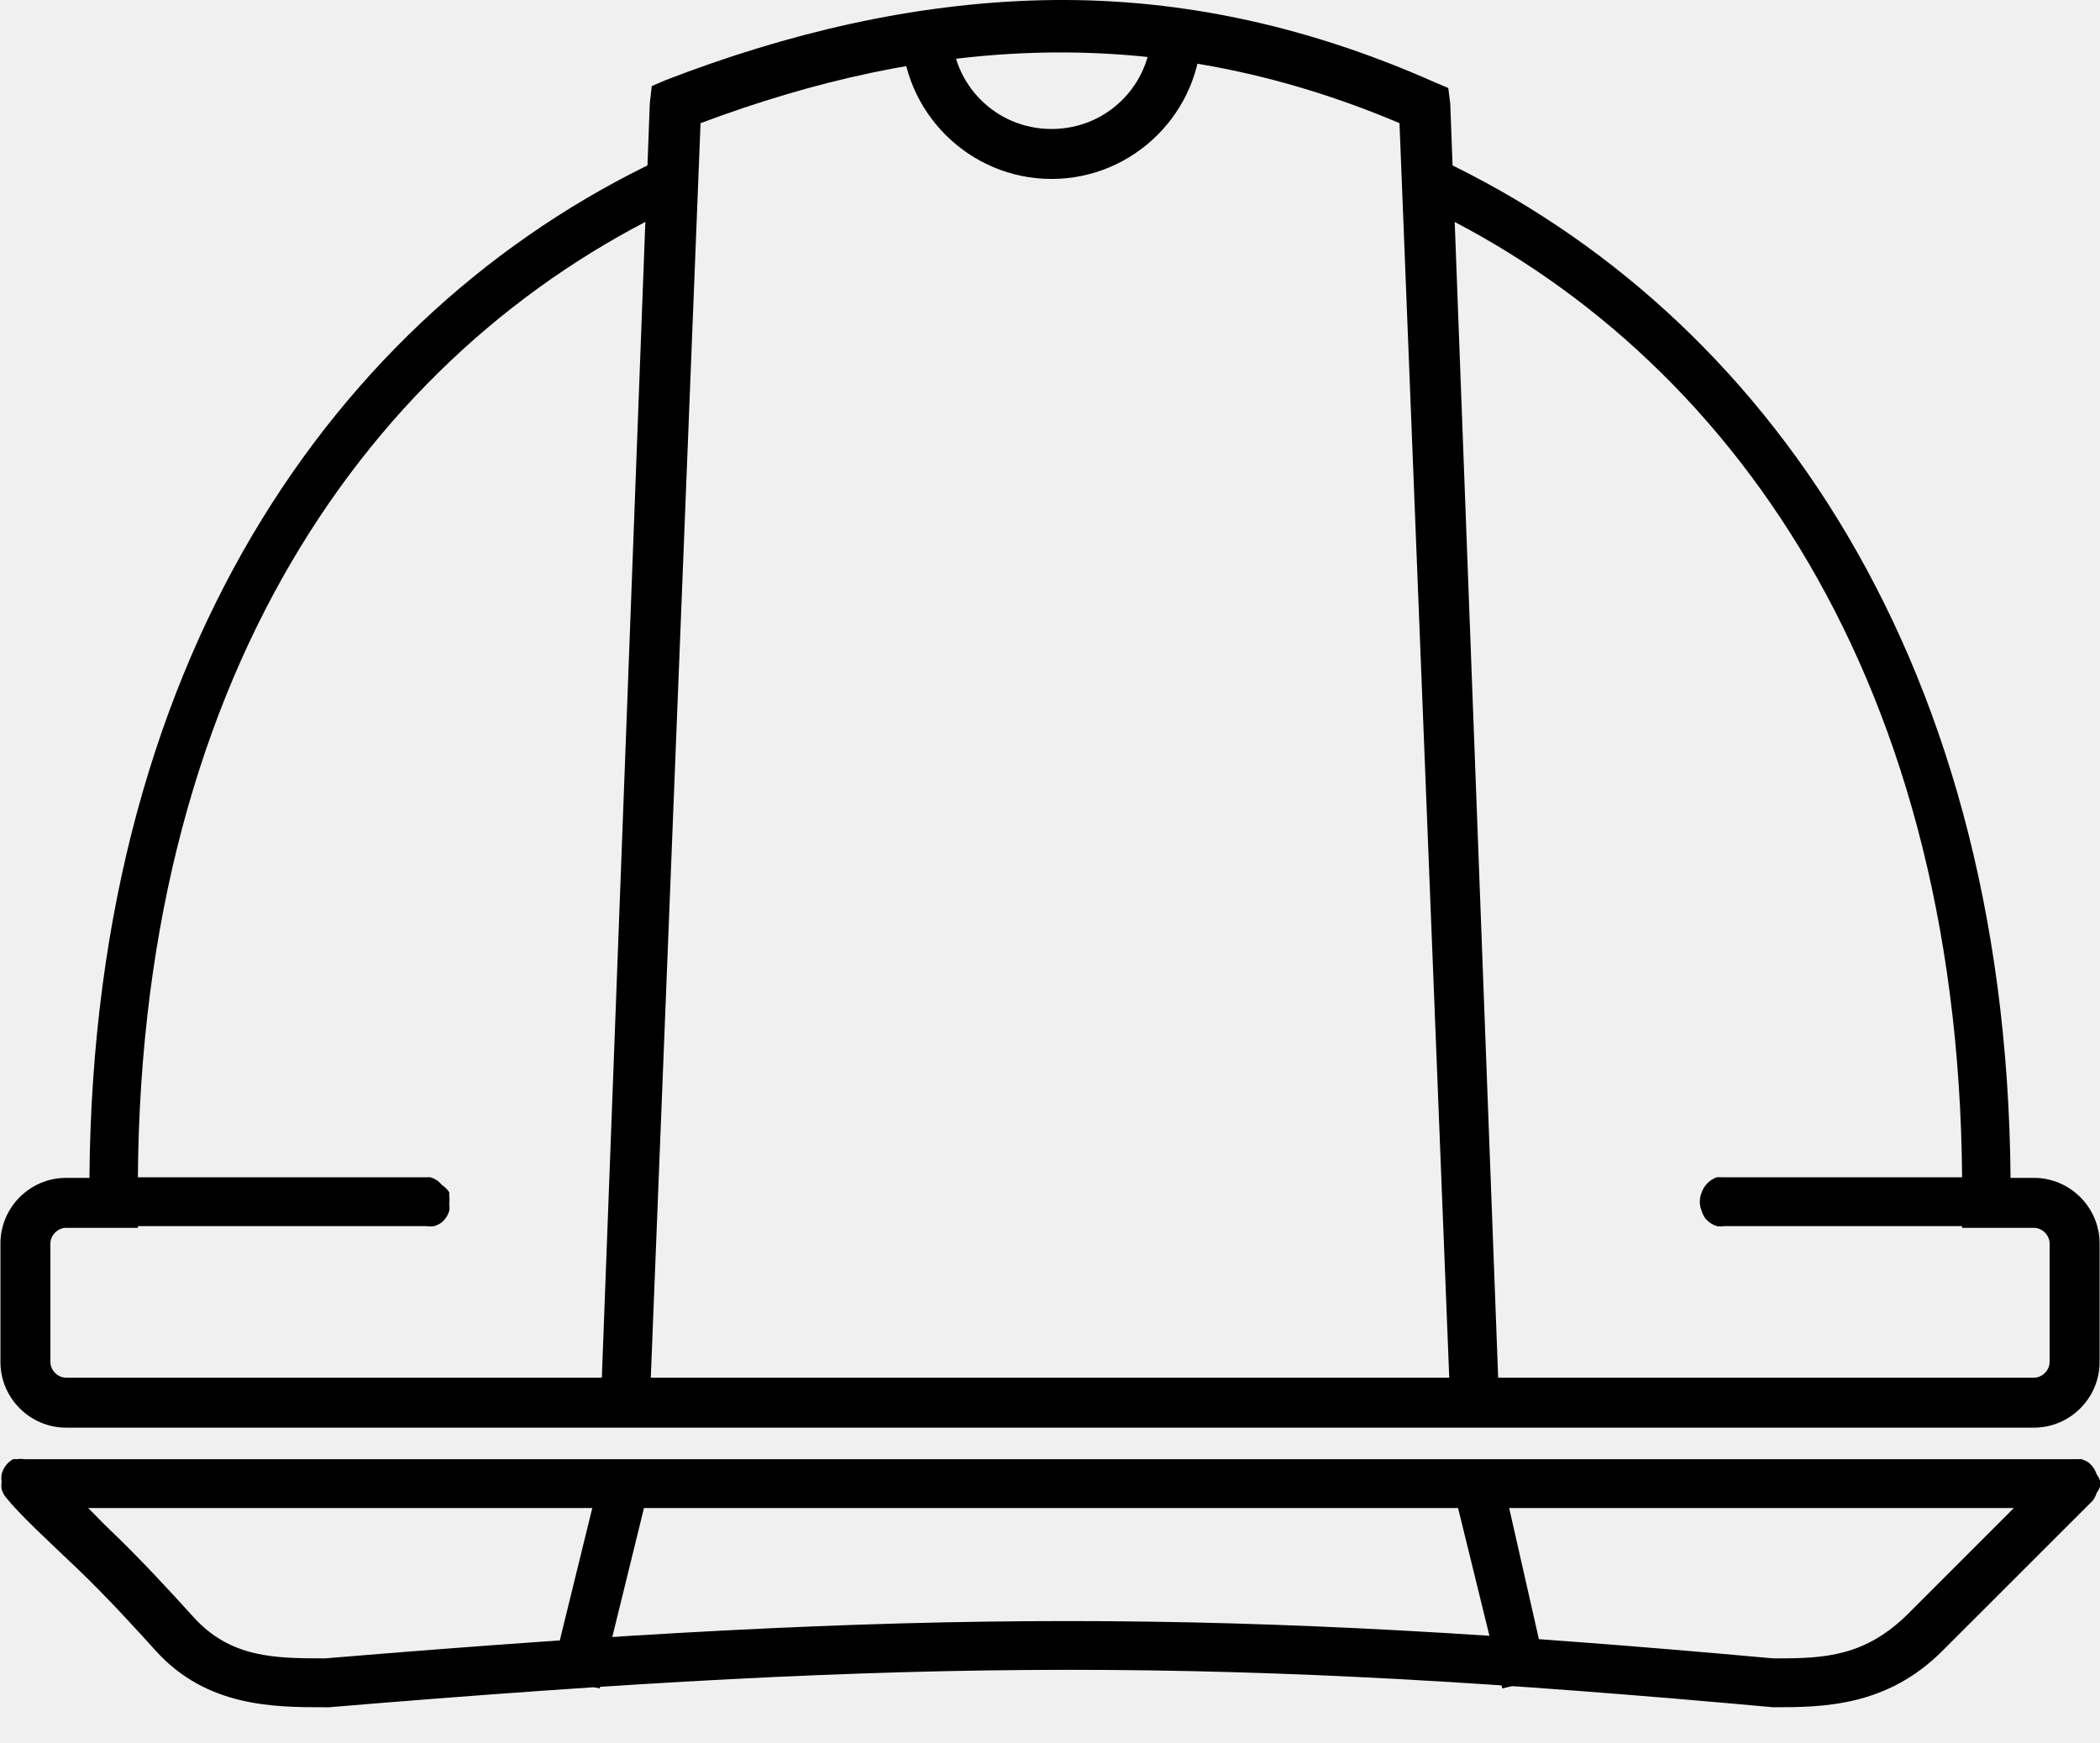
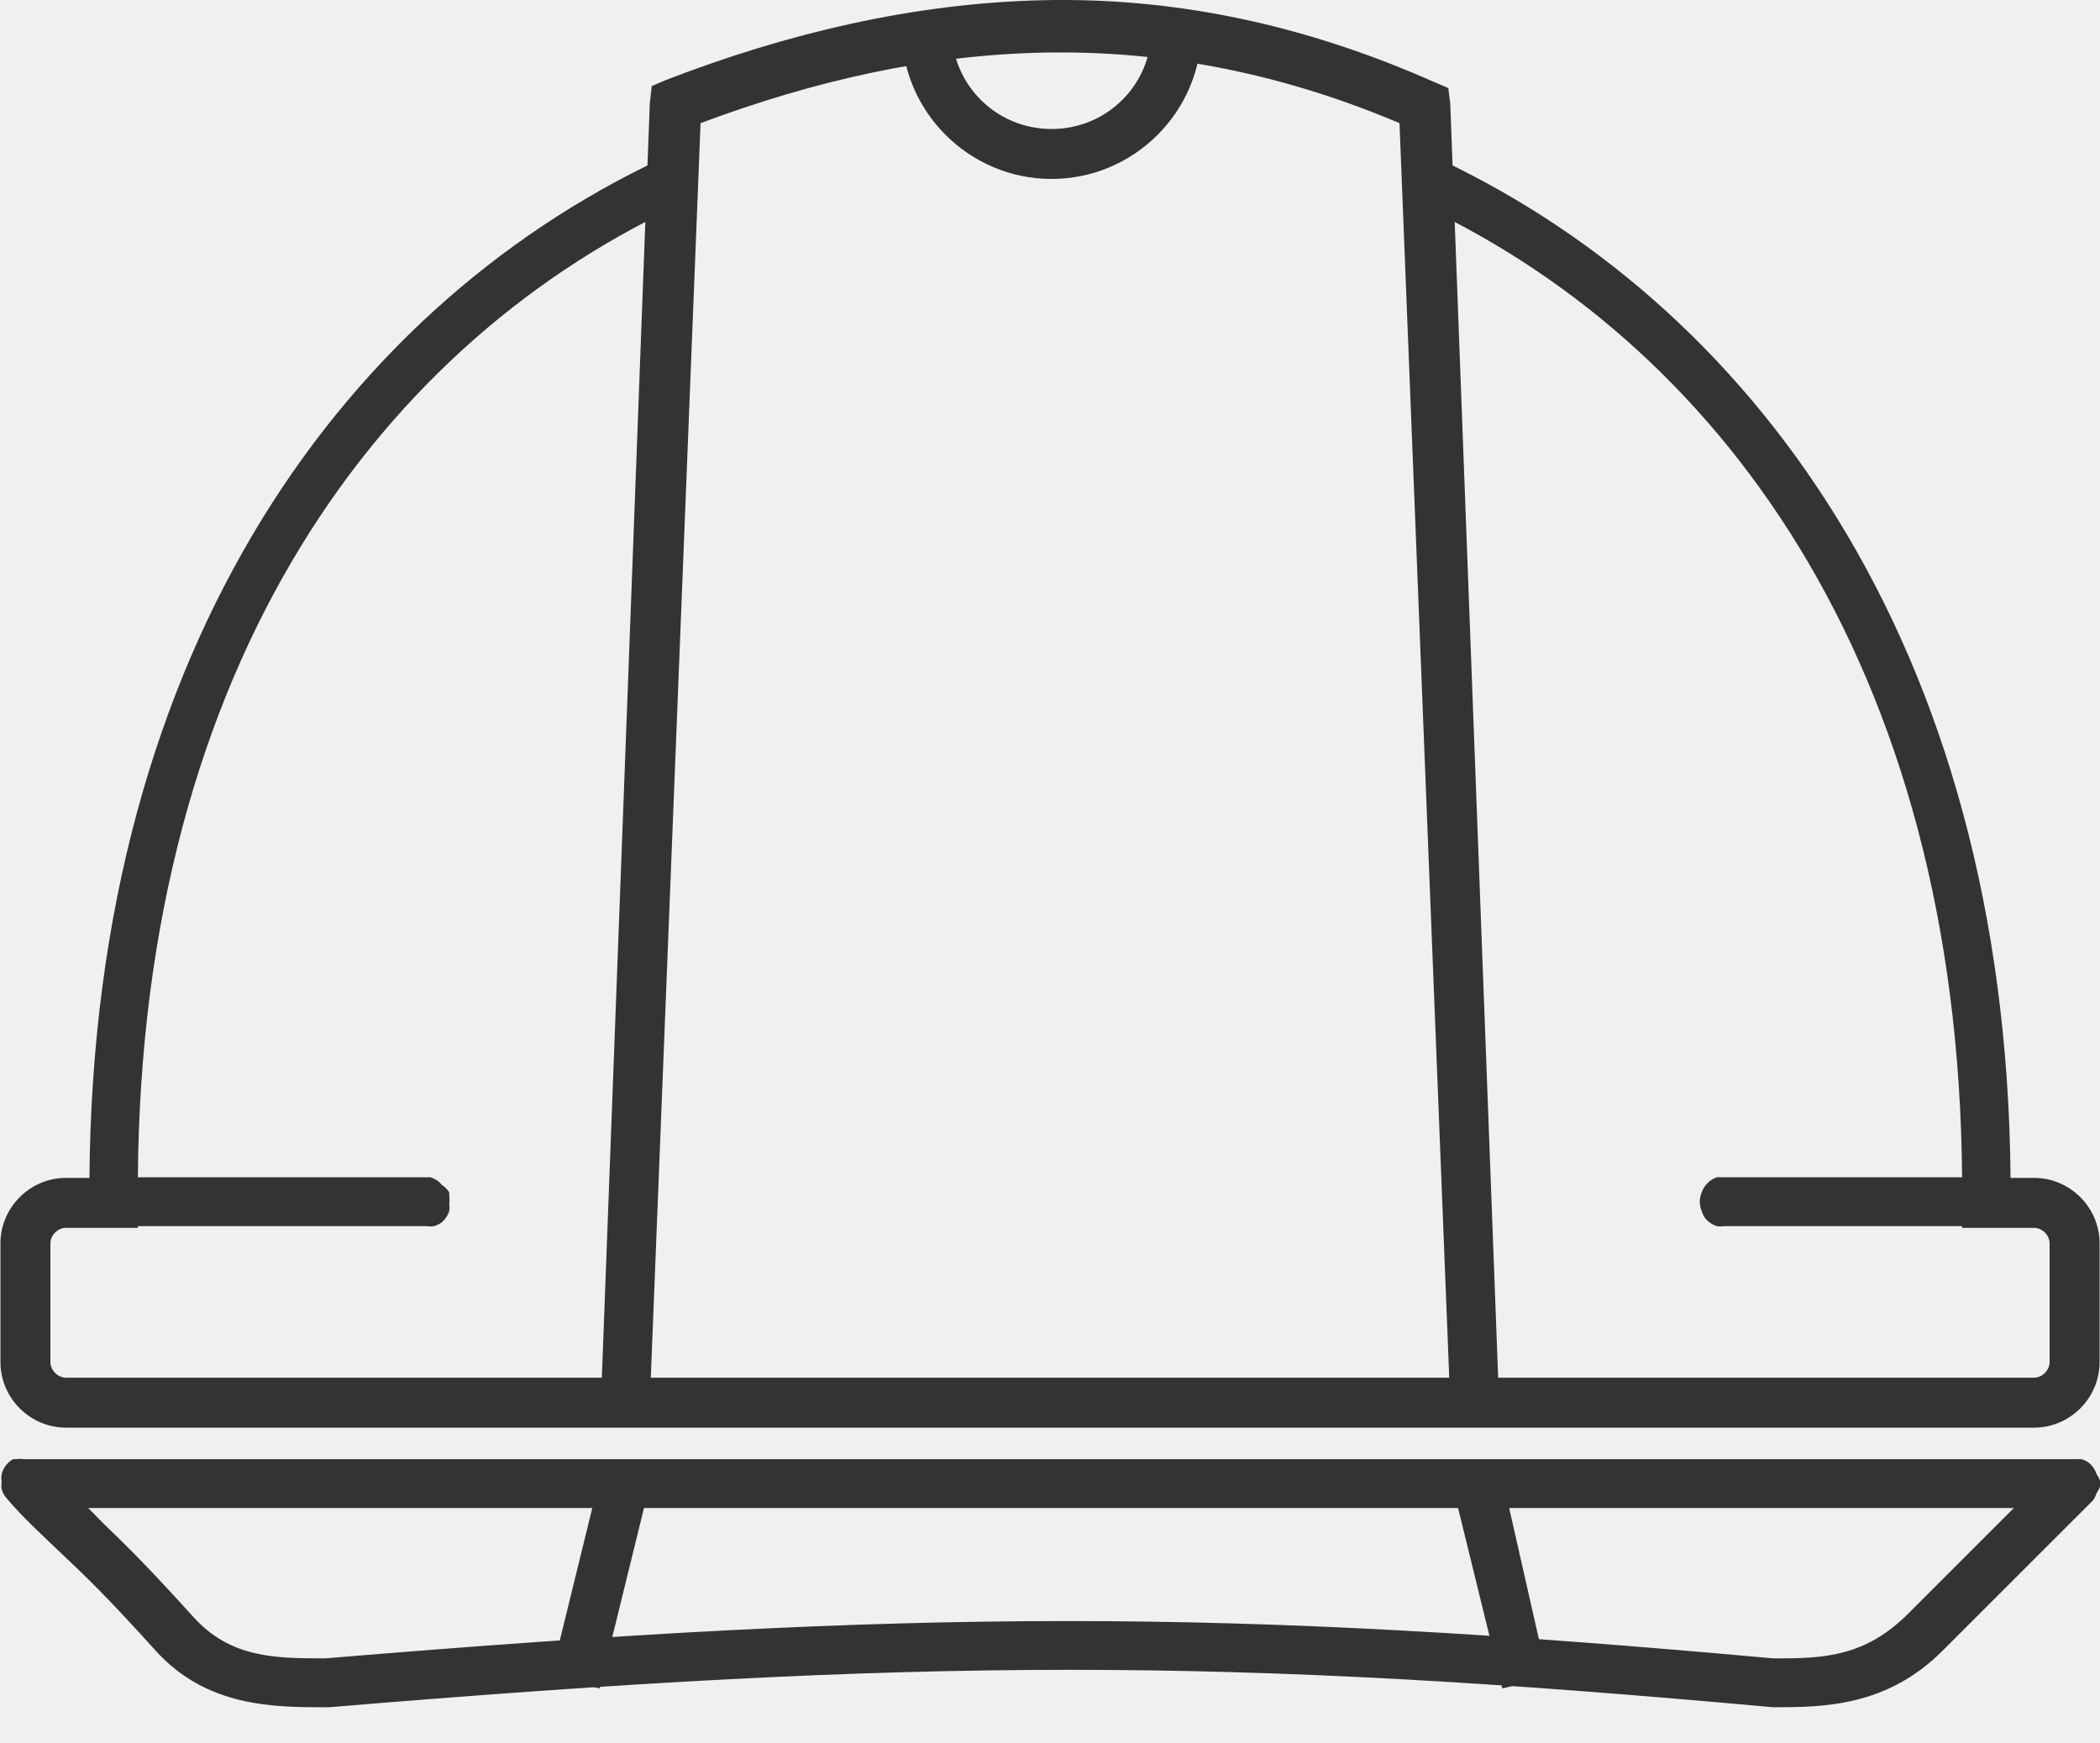
<svg xmlns="http://www.w3.org/2000/svg" width="47" height="39" viewBox="0 0 47 39" fill="none">
-   <path d="M15.111 3.411C7.835 6.684 2.094 14.382 2.002 26.362H1.478C0.671 26.362 0.01 27.024 0.01 27.829V30.484C0.01 31.29 0.671 31.952 1.478 31.952H45.523C46.329 31.952 46.991 31.29 46.991 30.484V27.829C46.991 27.024 46.329 26.362 45.523 26.362H44.998C44.901 14.396 39.163 6.689 31.89 3.411V4.634C38.684 7.867 43.999 15.236 43.914 26.921V27.48H45.523C45.707 27.48 45.872 27.645 45.872 27.829V30.484C45.872 30.669 45.707 30.834 45.523 30.834H1.478C1.293 30.834 1.128 30.669 1.128 30.484V27.829C1.128 27.645 1.293 27.48 1.478 27.48H3.086V26.921C2.995 15.212 8.307 7.859 15.111 4.634V3.411Z" fill="black" />
+   <path d="M15.111 3.411C7.835 6.684 2.094 14.382 2.002 26.362H1.478C0.671 26.362 0.01 27.024 0.01 27.829V30.484C0.01 31.29 0.671 31.952 1.478 31.952H45.523C46.329 31.952 46.991 31.29 46.991 30.484V27.829C46.991 27.024 46.329 26.362 45.523 26.362H44.998C44.901 14.396 39.163 6.689 31.89 3.411V4.634C38.684 7.867 43.999 15.236 43.914 26.921V27.48H45.523C45.707 27.48 45.872 27.645 45.872 27.829V30.484C45.872 30.669 45.707 30.834 45.523 30.834H1.478C1.293 30.834 1.128 30.669 1.128 30.484V27.829C1.128 27.645 1.293 27.48 1.478 27.48H3.086V26.921C2.995 15.212 8.307 7.859 15.111 4.634V3.411Z" fill="#333333" />
  <mask id="mask0_40_1678" style="mask-type:luminance" maskUnits="userSpaceOnUse" x="0" y="32" width="47" height="7">
    <path d="M0 32.606H47V38.263H0V32.606Z" fill="white" />
  </mask>
  <g mask="url(#mask0_40_1678)">
-     <path d="M0.29 32.658C0.16 32.736 0.075 32.848 0.037 32.994C0.028 33.05 0.028 33.106 0.037 33.163C0.028 33.219 0.028 33.275 0.037 33.331C0.056 33.392 0.083 33.448 0.121 33.499C0.447 33.907 1.071 34.478 1.72 35.097C2.37 35.717 3.02 36.43 3.488 36.948C4.628 38.21 6.149 38.21 7.276 38.21C7.304 38.212 7.332 38.212 7.36 38.21C20.768 37.093 27.399 37.093 39.685 38.21C40.804 38.21 42.223 38.198 43.473 36.948L46.84 33.583C46.878 33.532 46.906 33.475 46.924 33.415C46.962 33.364 46.99 33.308 47.008 33.246C47.01 33.219 47.01 33.19 47.008 33.163C46.99 33.101 46.962 33.045 46.924 32.994C46.892 32.894 46.836 32.81 46.756 32.742C46.704 32.704 46.648 32.676 46.587 32.658C46.56 32.656 46.531 32.656 46.504 32.658C46.475 32.656 46.448 32.656 46.419 32.658H0.542C0.486 32.649 0.43 32.649 0.373 32.658C0.346 32.656 0.317 32.656 0.29 32.658ZM1.973 33.751H45.072L42.716 36.107C41.754 37.069 40.847 37.117 39.769 37.116C39.737 37.113 39.718 37.119 39.685 37.116C27.425 36.005 20.679 36 7.276 37.116C6.167 37.116 5.161 37.111 4.33 36.191C3.812 35.618 3.127 34.874 2.478 34.256C2.249 34.038 2.175 33.949 1.973 33.751Z" fill="black" />
+     <path d="M0.29 32.658C0.16 32.736 0.075 32.848 0.037 32.994C0.028 33.05 0.028 33.106 0.037 33.163C0.028 33.219 0.028 33.275 0.037 33.331C0.056 33.392 0.083 33.448 0.121 33.499C0.447 33.907 1.071 34.478 1.72 35.097C2.37 35.717 3.02 36.43 3.488 36.948C4.628 38.21 6.149 38.21 7.276 38.21C7.304 38.212 7.332 38.212 7.36 38.21C20.768 37.093 27.399 37.093 39.685 38.21C40.804 38.21 42.223 38.198 43.473 36.948L46.84 33.583C46.878 33.532 46.906 33.475 46.924 33.415C46.962 33.364 46.99 33.308 47.008 33.246C47.01 33.219 47.01 33.19 47.008 33.163C46.99 33.101 46.962 33.045 46.924 32.994C46.892 32.894 46.836 32.81 46.756 32.742C46.704 32.704 46.648 32.676 46.587 32.658C46.56 32.656 46.531 32.656 46.504 32.658C46.475 32.656 46.448 32.656 46.419 32.658H0.542C0.486 32.649 0.43 32.649 0.373 32.658C0.346 32.656 0.317 32.656 0.29 32.658ZM1.973 33.751H45.072L42.716 36.107C41.754 37.069 40.847 37.117 39.769 37.116C39.737 37.113 39.718 37.119 39.685 37.116C27.425 36.005 20.679 36 7.276 37.116C6.167 37.116 5.161 37.111 4.33 36.191C3.812 35.618 3.127 34.874 2.478 34.256C2.249 34.038 2.175 33.949 1.973 33.751Z" fill="#333333" />
  </g>
-   <path d="M23.325 0.005C20.458 0.072 17.624 0.739 14.893 1.795L14.587 1.927L14.543 2.319L13.45 31.358L14.543 31.401L15.679 2.756C20.741 0.863 25.85 0.44 31.322 2.756L32.458 31.401L33.55 31.358L32.458 2.319L32.414 1.97L32.108 1.84C29.101 0.506 26.193 -0.062 23.325 0.005Z" fill="black" />
-   <path d="M13.421 33.078L12.327 37.537L13.421 37.789L14.516 33.331L13.421 33.078Z" fill="black" />
-   <path d="M33.624 33.078L32.53 33.331L33.624 37.789L34.635 37.537L33.624 33.078Z" fill="black" />
-   <path d="M20.215 0.512C20.209 0.559 20.179 0.602 20.179 0.652C20.179 2.497 21.688 4.005 23.535 4.005C25.382 4.005 26.891 2.497 26.891 0.652C26.891 0.602 26.86 0.559 26.856 0.512H25.737C25.74 0.56 25.772 0.602 25.772 0.652C25.772 1.893 24.777 2.887 23.535 2.887C22.293 2.887 21.298 1.893 21.298 0.652C21.298 0.602 21.33 0.56 21.333 0.512H20.215Z" fill="black" />
-   <path d="M2.646 26.349C2.616 26.374 2.587 26.401 2.562 26.433C2.45 26.489 2.366 26.572 2.31 26.685C2.272 26.736 2.245 26.792 2.226 26.853C2.217 26.909 2.217 26.965 2.226 27.021C2.264 27.167 2.349 27.28 2.479 27.358C2.504 27.389 2.531 27.417 2.562 27.442C2.619 27.451 2.675 27.451 2.731 27.442C2.759 27.444 2.787 27.444 2.815 27.442H9.549C9.605 27.451 9.661 27.451 9.717 27.442C9.778 27.424 9.834 27.396 9.886 27.358C9.966 27.29 10.022 27.205 10.054 27.106C10.063 27.05 10.063 26.994 10.054 26.937C10.063 26.881 10.063 26.825 10.054 26.769C10.056 26.741 10.056 26.713 10.054 26.685C10.011 26.617 9.954 26.561 9.886 26.517C9.861 26.486 9.833 26.457 9.802 26.433C9.75 26.395 9.694 26.367 9.634 26.349C9.605 26.346 9.578 26.346 9.549 26.349H2.815C2.787 26.346 2.759 26.346 2.731 26.349C2.703 26.346 2.675 26.346 2.647 26.349H2.646Z" fill="black" />
-   <path d="M38.423 26.349C38.344 26.376 38.275 26.42 38.216 26.479C38.157 26.538 38.114 26.606 38.086 26.685C38.029 26.825 38.029 26.965 38.086 27.106C38.104 27.166 38.132 27.222 38.17 27.274C38.238 27.353 38.322 27.409 38.422 27.442C38.478 27.451 38.534 27.451 38.59 27.442H44.23C44.286 27.451 44.342 27.451 44.399 27.442C44.46 27.424 44.516 27.396 44.567 27.358C44.647 27.29 44.703 27.205 44.736 27.106C44.744 27.05 44.744 26.994 44.736 26.937C44.744 26.881 44.744 26.825 44.736 26.769C44.703 26.669 44.647 26.585 44.567 26.517C44.542 26.486 44.514 26.457 44.483 26.433C44.432 26.395 44.376 26.367 44.315 26.349C44.287 26.346 44.258 26.346 44.231 26.349H38.591C38.563 26.346 38.535 26.346 38.507 26.349C38.479 26.346 38.45 26.346 38.423 26.349Z" fill="black" />
+   <path d="M23.325 0.005C20.458 0.072 17.624 0.739 14.893 1.795L14.587 1.927L14.543 2.319L13.45 31.358L14.543 31.401L15.679 2.756C20.741 0.863 25.85 0.44 31.322 2.756L32.458 31.401L33.55 31.358L32.458 2.319L32.414 1.97L32.108 1.84C29.101 0.506 26.193 -0.062 23.325 0.005Z" fill="#333333" />
+   <path d="M13.421 33.078L12.327 37.537L13.421 37.789L14.516 33.331L13.421 33.078Z" fill="#333333" />
+   <path d="M33.624 33.078L32.53 33.331L33.624 37.789L34.635 37.537L33.624 33.078Z" fill="#333333" />
+   <path d="M20.215 0.512C20.209 0.559 20.179 0.602 20.179 0.652C20.179 2.497 21.688 4.005 23.535 4.005C25.382 4.005 26.891 2.497 26.891 0.652C26.891 0.602 26.86 0.559 26.856 0.512H25.737C25.74 0.56 25.772 0.602 25.772 0.652C25.772 1.893 24.777 2.887 23.535 2.887C22.293 2.887 21.298 1.893 21.298 0.652C21.298 0.602 21.33 0.56 21.333 0.512H20.215Z" fill="#333333" />
+   <path d="M2.646 26.349C2.616 26.374 2.587 26.401 2.562 26.433C2.45 26.489 2.366 26.572 2.31 26.685C2.272 26.736 2.245 26.792 2.226 26.853C2.217 26.909 2.217 26.965 2.226 27.021C2.264 27.167 2.349 27.28 2.479 27.358C2.504 27.389 2.531 27.417 2.562 27.442C2.619 27.451 2.675 27.451 2.731 27.442C2.759 27.444 2.787 27.444 2.815 27.442H9.549C9.605 27.451 9.661 27.451 9.717 27.442C9.778 27.424 9.834 27.396 9.886 27.358C9.966 27.29 10.022 27.205 10.054 27.106C10.063 27.05 10.063 26.994 10.054 26.937C10.063 26.881 10.063 26.825 10.054 26.769C10.056 26.741 10.056 26.713 10.054 26.685C10.011 26.617 9.954 26.561 9.886 26.517C9.861 26.486 9.833 26.457 9.802 26.433C9.75 26.395 9.694 26.367 9.634 26.349C9.605 26.346 9.578 26.346 9.549 26.349H2.815C2.787 26.346 2.759 26.346 2.731 26.349C2.703 26.346 2.675 26.346 2.647 26.349H2.646Z" fill="#333333" />
+   <path d="M38.423 26.349C38.344 26.376 38.275 26.42 38.216 26.479C38.157 26.538 38.114 26.606 38.086 26.685C38.029 26.825 38.029 26.965 38.086 27.106C38.104 27.166 38.132 27.222 38.17 27.274C38.238 27.353 38.322 27.409 38.422 27.442C38.478 27.451 38.534 27.451 38.59 27.442H44.23C44.286 27.451 44.342 27.451 44.399 27.442C44.46 27.424 44.516 27.396 44.567 27.358C44.647 27.29 44.703 27.205 44.736 27.106C44.744 27.05 44.744 26.994 44.736 26.937C44.744 26.881 44.744 26.825 44.736 26.769C44.703 26.669 44.647 26.585 44.567 26.517C44.542 26.486 44.514 26.457 44.483 26.433C44.432 26.395 44.376 26.367 44.315 26.349C44.287 26.346 44.258 26.346 44.231 26.349H38.591C38.563 26.346 38.535 26.346 38.507 26.349C38.479 26.346 38.45 26.346 38.423 26.349Z" fill="#333333" />
</svg>
